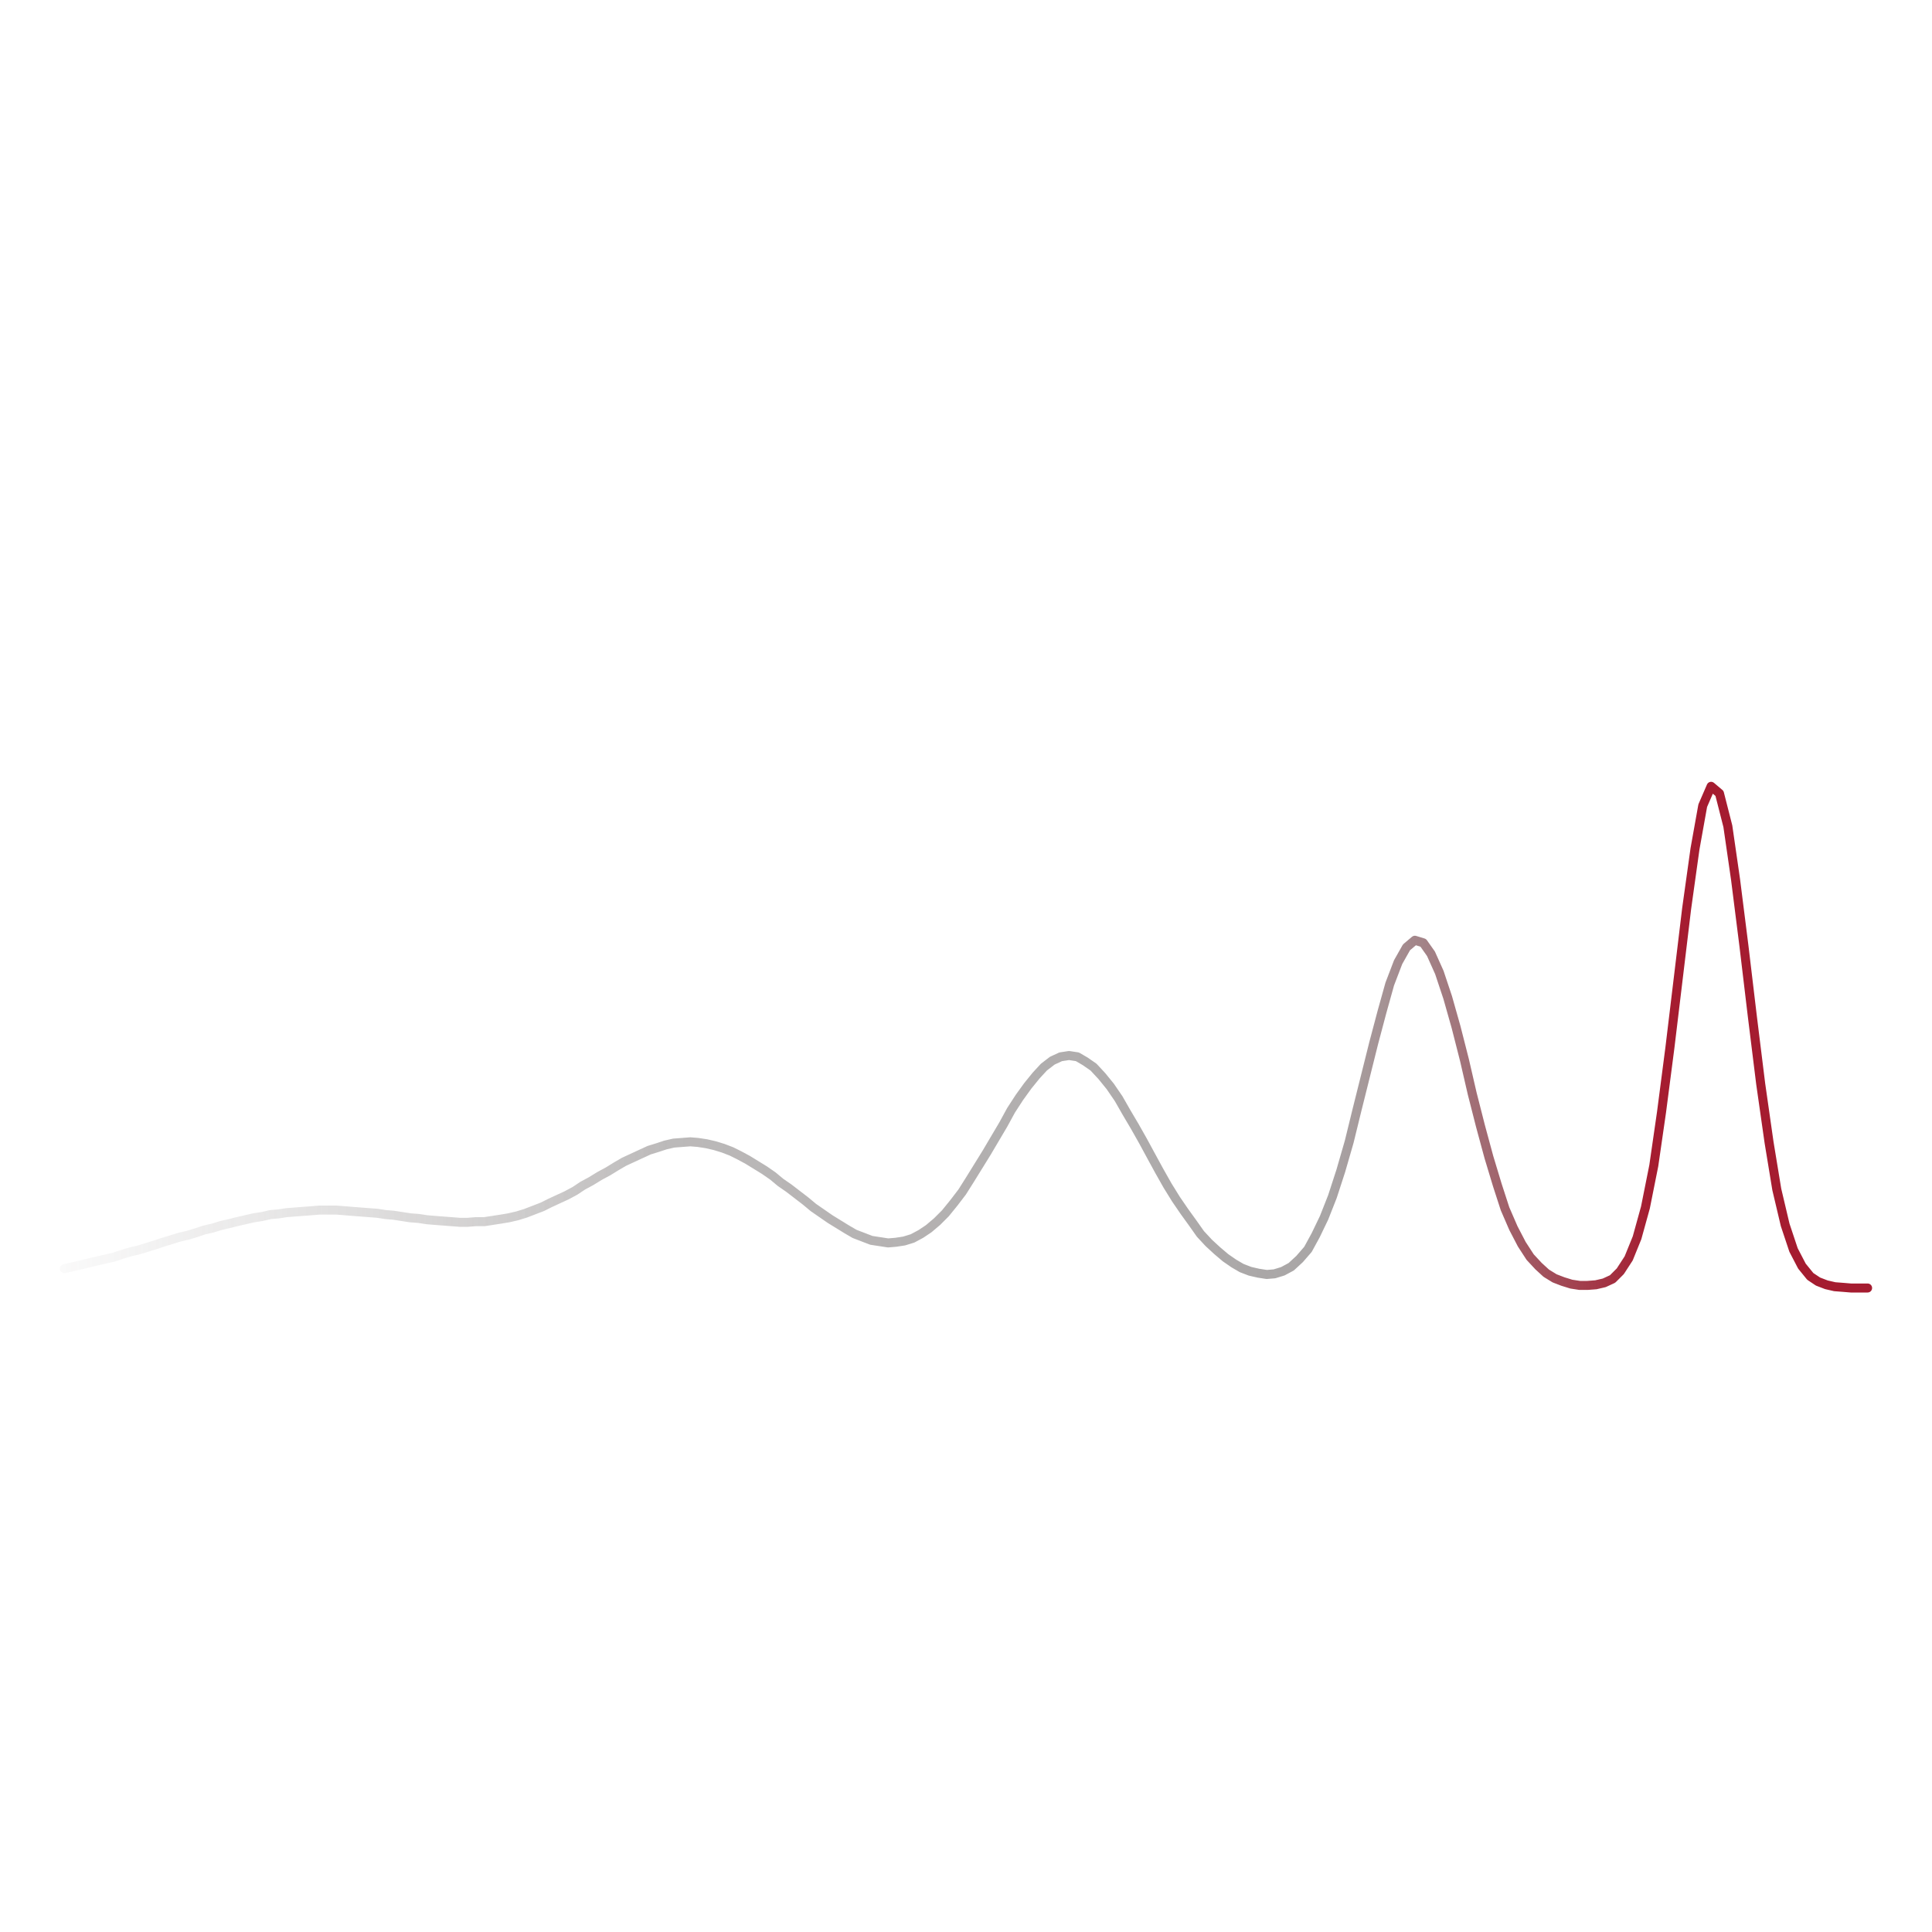
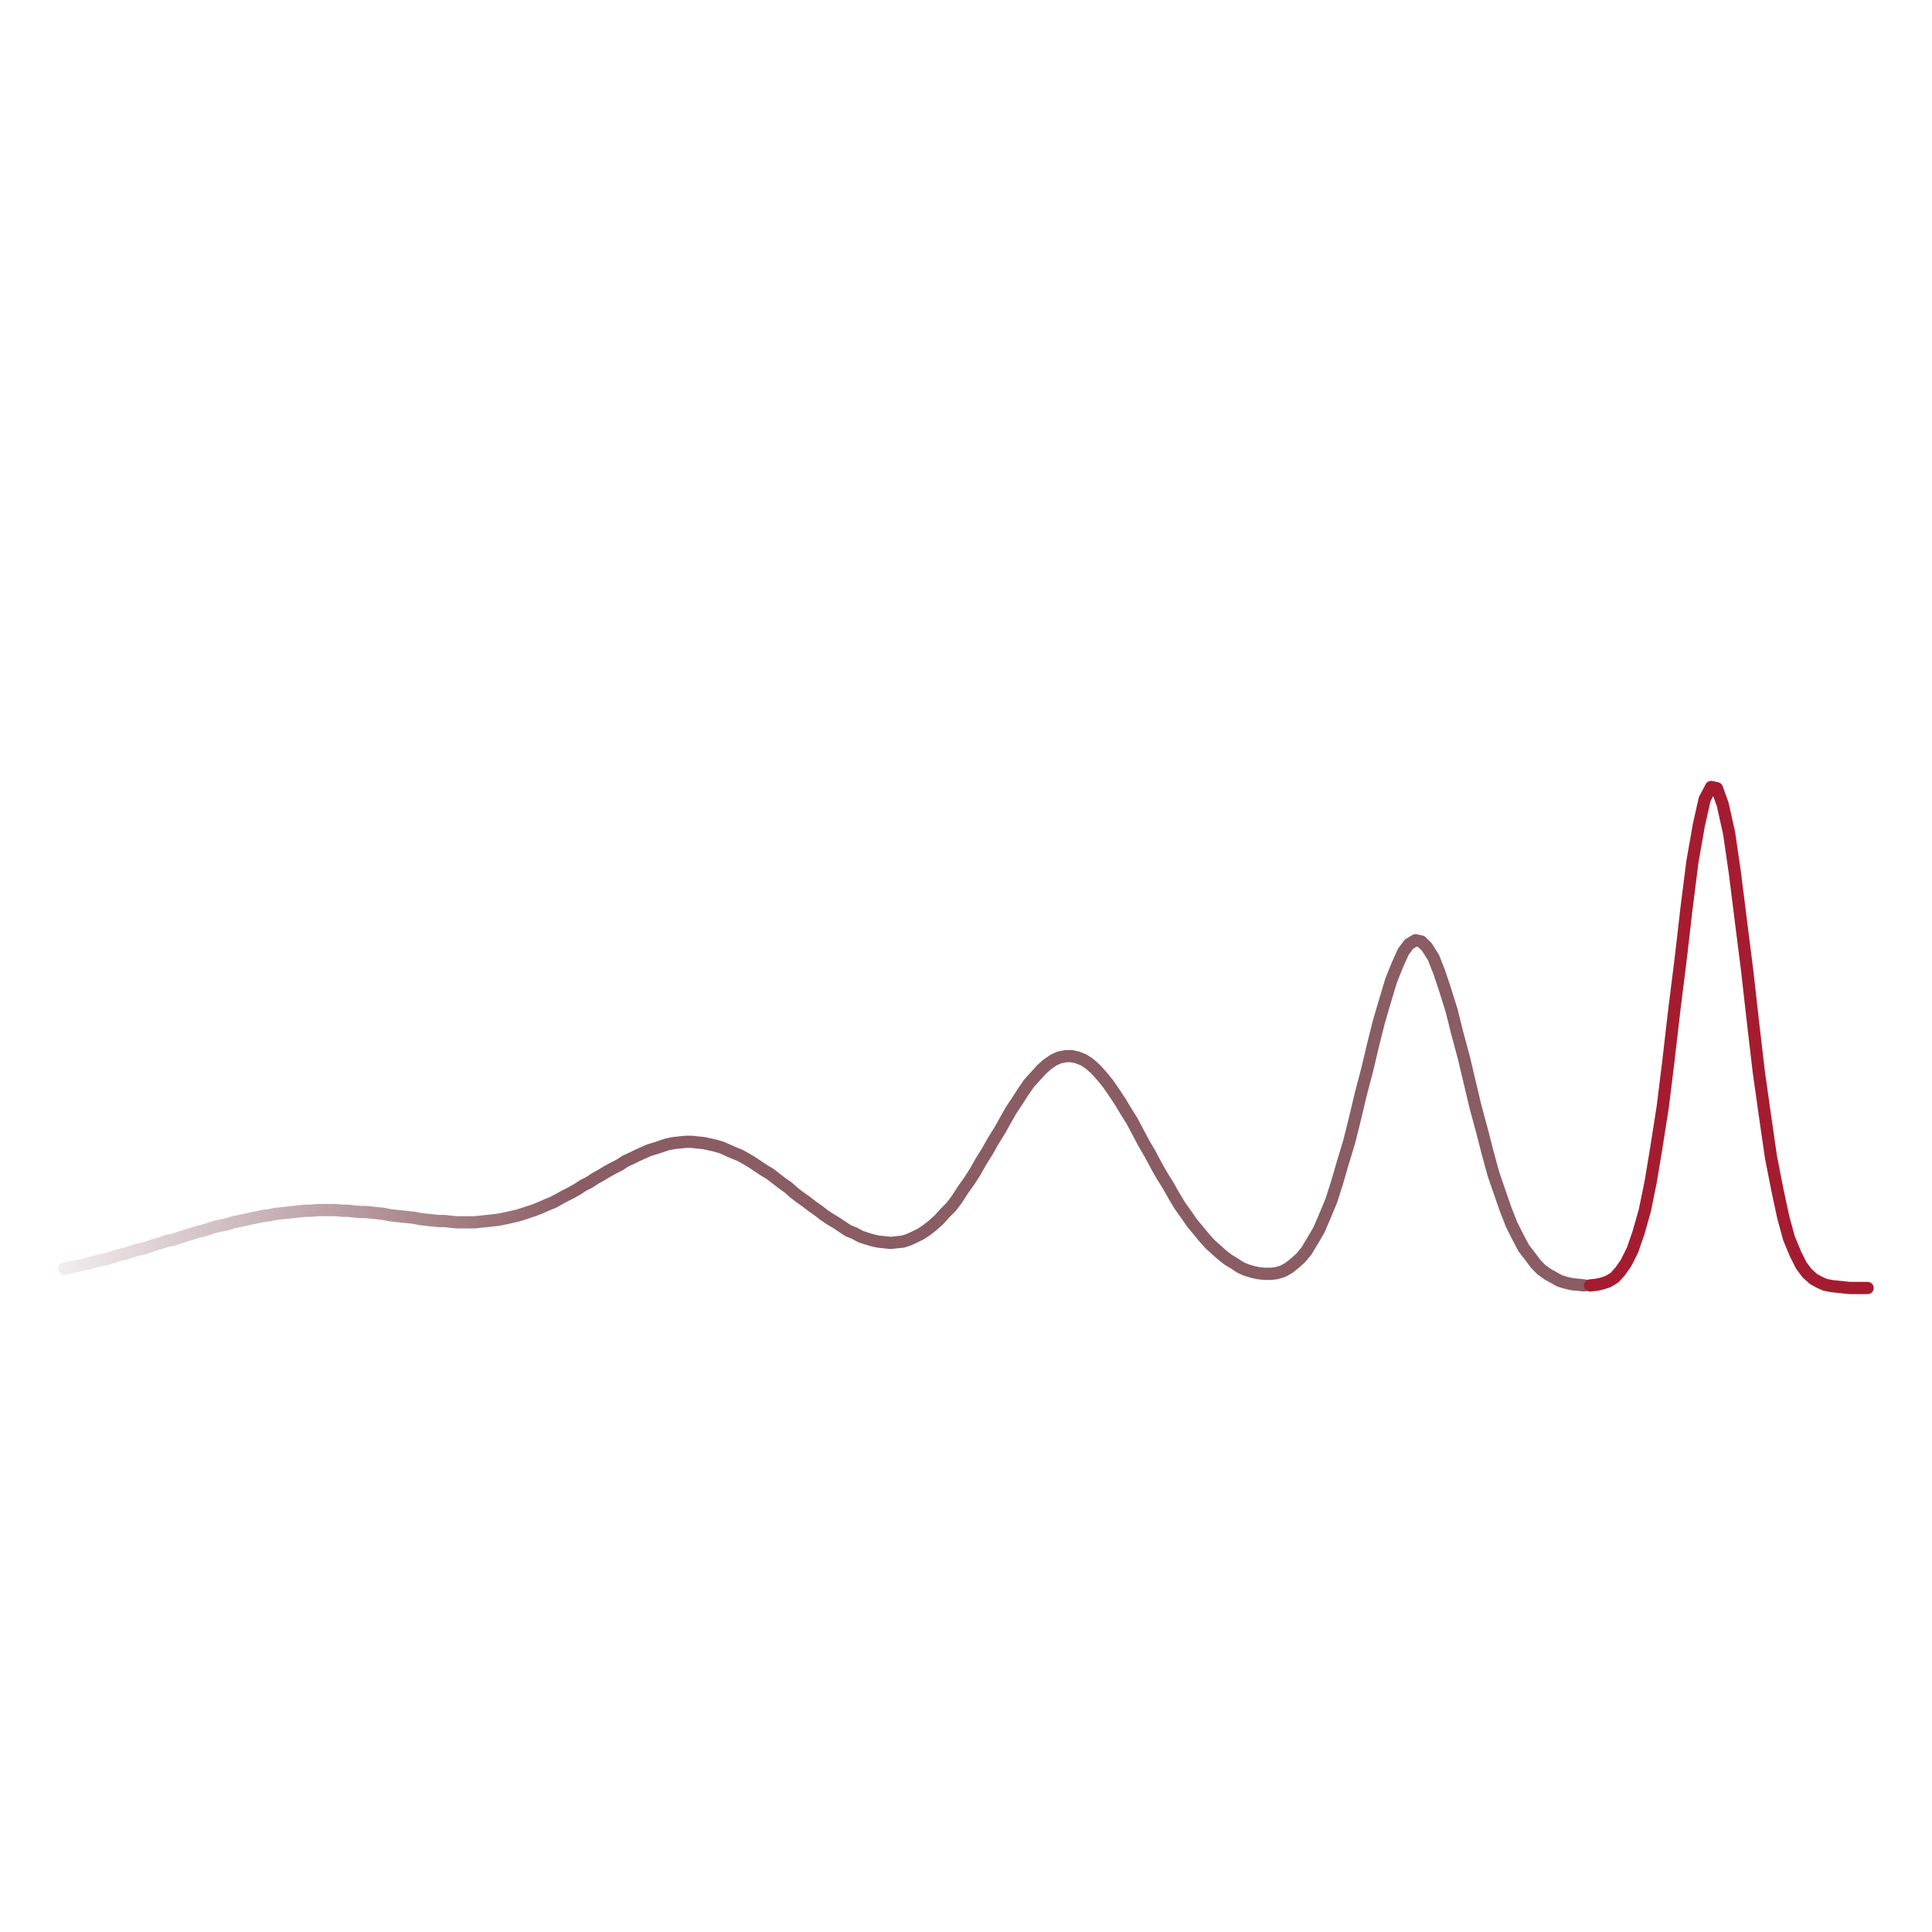
<svg xmlns="http://www.w3.org/2000/svg" viewBox="0 0 300 300">
  <defs>
    <linearGradient id="fi" x1="0" x2="1">
      <stop offset="0" stop-color="#fff" stop-opacity="0" />
-       <stop offset=".35" stop-color="#fff" />
+       <stop offset=".3" stop-color="#fff" />
    </linearGradient>
-     <mask id="mi">
+     <mask id="mfi">
      <rect width="300" height="300" fill="url(#fi)" />
    </mask>
-     <linearGradient id="bg" gradientUnits="userSpaceOnUse" x1="10" y1="0" x2="290" y2="0">
-       <stop offset="0" stop-color="#6f6a6a" stop-opacity="0.35" />
-       <stop offset="0.7" stop-color="#6f6a6a" stop-opacity="0.6" />
-       <stop offset="0.88" stop-color="#a51c30" stop-opacity="1" />
-       <stop offset="1" stop-color="#a51c30" stop-opacity="1" />
-     </linearGradient>
  </defs>
-   <g mask="url(#mi)">
-     <path d="M10.0,197.0 L11.3,196.7 L12.6,196.4 L13.8,196.1 L15.1,195.8 L16.4,195.5 L17.7,195.2 L18.9,194.8 L20.2,194.4 L21.5,194.1 L22.8,193.7 L24.1,193.3 L25.3,192.9 L26.6,192.5 L27.9,192.1 L29.2,191.8 L30.5,191.4 L31.7,191.0 L33.0,190.7 L34.3,190.3 L35.6,190.0 L36.8,189.7 L38.1,189.4 L39.4,189.1 L40.7,188.9 L42.0,188.6 L43.2,188.5 L44.5,188.3 L45.8,188.2 L47.1,188.1 L48.4,188.0 L49.6,187.9 L50.9,187.9 L52.2,187.9 L53.5,188.0 L54.7,188.1 L56.0,188.2 L57.3,188.3 L58.6,188.4 L59.9,188.6 L61.1,188.7 L62.4,188.9 L63.7,189.1 L65.0,189.2 L66.3,189.4 L67.5,189.5 L68.8,189.6 L70.1,189.7 L71.4,189.8 L72.6,189.8 L73.9,189.7 L75.2,189.7 L76.5,189.5 L77.8,189.3 L79.0,189.1 L80.3,188.8 L81.6,188.4 L82.9,187.9 L84.2,187.4 L85.4,186.8 L86.7,186.2 L88.0,185.6 L89.3,184.9 L90.5,184.1 L91.8,183.4 L93.1,182.6 L94.4,181.9 L95.7,181.1 L96.9,180.4 L98.2,179.8 L99.5,179.2 L100.8,178.6 L102.1,178.2 L103.3,177.8 L104.6,177.5 L105.9,177.4 L107.2,177.3 L108.4,177.4 L109.7,177.6 L111.0,177.9 L112.3,178.3 L113.6,178.8 L114.8,179.4 L116.1,180.1 L117.4,180.9 L118.7,181.7 L120.0,182.6 L121.2,183.6 L122.5,184.5 L123.8,185.5 L125.1,186.5 L126.3,187.5 L127.6,188.4 L128.9,189.3 L130.2,190.1 L131.5,190.9 L132.7,191.6 L134.0,192.1 L135.3,192.6 L136.6,192.8 L137.9,193.0 L139.1,192.9 L140.4,192.7 L141.7,192.3 L143.0,191.6 L144.2,190.8 L145.5,189.7 L146.8,188.4 L148.1,186.8 L149.4,185.1 L150.6,183.2 L151.9,181.1 L153.2,179.0 L154.5,176.8 L155.8,174.6 L157.0,172.4 L158.3,170.4 L159.6,168.6 L160.9,167.0 L162.1,165.7 L163.4,164.7 L164.7,164.1 L166.0,163.9 L167.3,164.1 L168.5,164.8 L169.8,165.7 L171.1,167.1 L172.4,168.7 L173.7,170.6 L174.9,172.7 L176.2,174.9 L177.5,177.2 L178.8,179.6 L180.0,181.8 L181.3,184.1 L182.6,186.2 L183.9,188.1 L185.2,189.9 L186.4,191.6 L187.7,193.0 L189.0,194.2 L190.3,195.3 L191.6,196.2 L192.8,196.9 L194.1,197.4 L195.4,197.7 L196.7,197.9 L197.9,197.8 L199.2,197.4 L200.5,196.7 L201.8,195.5 L203.1,194.0 L204.3,191.8 L205.6,189.1 L206.9,185.8 L208.2,181.8 L209.5,177.3 L210.7,172.4 L212.0,167.2 L213.3,162.0 L214.6,157.1 L215.8,152.8 L217.1,149.4 L218.4,147.1 L219.7,146.0 L221.0,146.4 L222.2,148.1 L223.5,151.0 L224.8,154.9 L226.1,159.5 L227.4,164.6 L228.6,169.8 L229.9,174.9 L231.2,179.7 L232.5,184.0 L233.7,187.7 L235.0,190.7 L236.3,193.2 L237.6,195.2 L238.9,196.6 L240.1,197.7 L241.4,198.5 L242.7,199.0 L244.0,199.4 L245.3,199.6 L246.5,199.6 L247.8,199.5 L249.1,199.2 L250.4,198.6 L251.6,197.4 L252.9,195.4 L254.2,192.2 L255.5,187.5 L256.8,181.0 L258.0,172.7 L259.3,162.7 L260.6,151.9 L261.9,141.1 L263.2,131.8 L264.4,125.1 L265.7,122.1 L267.0,123.2 L268.3,128.3 L269.5,136.6 L270.8,146.9 L272.1,157.8 L273.4,168.3 L274.7,177.4 L275.9,184.7 L277.2,190.2 L278.5,194.1 L279.8,196.6 L281.1,198.2 L282.3,199.0 L283.6,199.5 L284.9,199.8 L286.2,199.9 L287.4,200.0 L288.7,200.0 L290.0,200.0" stroke="url(#bg)" stroke-width="1.4" stroke-linecap="round" stroke-linejoin="round" fill="none" />
+   <g mask="url(#mfi)">
+     <path d="M10.0,197.0 L10.9,196.8 L11.9,196.6 L12.8,196.4 L13.7,196.2 L14.7,195.9 L15.6,195.7 L16.6,195.5 L17.5,195.2 L18.4,194.9 L19.4,194.7 L20.3,194.4 L21.2,194.1 L22.2,193.9 L23.1,193.6 L24.0,193.3 L25.0,193.0 L25.9,192.7 L26.9,192.5 L27.8,192.2 L28.7,191.9 L29.7,191.6 L30.6,191.3 L31.5,191.1 L32.5,190.8 L33.4,190.5 L34.3,190.3 L35.3,190.1 L36.2,189.8 L37.2,189.6 L38.1,189.4 L39.0,189.2 L40.0,189.0 L40.9,188.8 L41.8,188.7 L42.8,188.5 L43.7,188.4 L44.6,188.3 L45.6,188.2 L46.5,188.1 L47.5,188.0 L48.4,188.0 L49.3,187.9 L50.3,187.9 L51.2,187.9 L52.1,187.9 L53.1,188.0 L54.0,188.0 L54.9,188.1 L55.9,188.2 L56.8,188.2 L57.8,188.3 L58.7,188.4 L59.6,188.5 L60.6,188.7 L61.5,188.8 L62.4,188.9 L63.4,189.0 L64.3,189.1 L65.3,189.3 L66.2,189.4 L67.1,189.5 L68.1,189.6 L69.0,189.6 L69.9,189.7 L70.9,189.8 L71.8,189.8 L72.7,189.8 L73.7,189.8 L74.6,189.7 L75.6,189.6 L76.5,189.5 L77.4,189.4 L78.4,189.2 L79.3,189.0 L80.2,188.8 L81.2,188.5 L82.1,188.2 L83.0,187.9 L84.0,187.5 L84.9,187.1 L85.9,186.7 L86.8,186.2 L87.7,185.7 L88.7,185.2 L89.6,184.7 L90.5,184.1 L91.5,183.6 L92.4,183.0 L93.3,182.5 L94.3,181.9 L95.2,181.4 L96.2,180.9 L97.1,180.3 L98.0,179.9 L99.0,179.4 L99.9,179.0 L100.8,178.6 L101.8,178.3 L102.7,178.0 L103.6,177.7 L104.6,177.5 L105.5,177.4 L106.5,177.3 L107.4,177.3 L108.3,177.4 L109.3,177.5 L110.2,177.7 L111.1,177.9 L112.1,178.2 L113.0,178.6 L113.9,179.0 L114.9,179.4 L115.8,179.9 L116.8,180.5 L117.7,181.1 L118.6,181.7 L119.6,182.3 L120.5,183.0 L121.4,183.7 L122.4,184.4 L123.3,185.2 L124.2,185.9 L125.2,186.6 L126.1,187.3 L127.1,188.0 L128.0,188.7 L128.9,189.3 L129.9,189.9 L130.8,190.5 L131.7,191.1 L132.7,191.5 L133.6,192.0 L134.5,192.3 L135.5,192.6 L136.4,192.8 L137.4,192.9 L138.3,193.0 L139.2,192.9 L140.2,192.8 L141.1,192.5 L142.0,192.1 L143.0,191.6 L143.9,191.0 L144.8,190.3 L145.8,189.4 L146.7,188.4 L147.7,187.4 L148.6,186.2 L149.5,184.8 L150.5,183.4 L151.4,182.0 L152.3,180.4 L153.3,178.8 L154.2,177.2 L155.2,175.6 L156.1,174.0 L157.0,172.4 L158.0,170.9 L158.9,169.5 L159.8,168.2 L160.8,167.1 L161.7,166.1 L162.6,165.3 L163.6,164.6 L164.5,164.2 L165.5,164.0 L166.4,164.0 L167.3,164.2 L168.3,164.6 L169.2,165.2 L170.1,166.0 L171.1,167.1 L172.0,168.2 L172.9,169.5 L173.9,171.0 L174.8,172.5 L175.8,174.1 L176.7,175.8 L177.6,177.5 L178.6,179.2 L179.5,180.9 L180.4,182.5 L181.4,184.1 L182.3,185.7 L183.2,187.2 L184.2,188.6 L185.1,189.9 L186.1,191.1 L187.0,192.2 L187.9,193.2 L188.9,194.1 L189.8,194.9 L190.7,195.6 L191.7,196.2 L192.6,196.8 L193.5,197.2 L194.5,197.5 L195.4,197.7 L196.4,197.8 L197.3,197.8 L198.2,197.7 L199.2,197.4 L200.1,196.9 L201.0,196.2 L202.0,195.3 L202.9,194.2 L203.8,192.7 L204.8,191.0 L205.7,188.9 L206.7,186.5 L207.6,183.7 L208.5,180.6 L209.5,177.3 L210.4,173.7 L211.3,169.9 L212.3,166.1 L213.2,162.3 L214.1,158.7 L215.1,155.3 L216.0,152.3 L217.0,149.8 L217.9,147.8 L218.8,146.6 L219.8,146.0 L220.7,146.2 L221.6,147.1 L222.6,148.7 L223.5,151.0 L224.4,153.7 L225.4,156.9 L226.3,160.5 L227.3,164.2 L228.2,168.0 L229.1,171.8 L230.1,175.5 L231.0,179.0 L231.9,182.3 L232.9,185.2 L233.8,187.8 L234.7,190.1 L235.7,192.1 L236.6,193.8 L237.6,195.1 L238.5,196.3 L239.4,197.2 L240.4,197.9 L241.3,198.4 L242.2,198.9 L243.2,199.2 L244.1,199.4 L245.1,199.5 L246.0,199.6" stroke="#8a5c63" stroke-width="1.9" stroke-linecap="round" stroke-linejoin="round" fill="none" />
  </g>
+   <path d="M246.9,199.6 L247.9,199.5 L248.8,199.3 L249.7,199.0 L250.7,198.4 L251.6,197.4 L252.5,196.1 L253.5,194.1 L254.4,191.5 L255.4,188.0 L256.3,183.6 L257.2,178.2 L258.2,171.8 L259.1,164.5 L260.0,156.7 L261.0,148.7 L261.9,140.9 L262.8,133.8 L263.8,128.1 L264.7,124.1 L265.7,122.2 L266.6,122.4 L267.5,124.9 L268.5,129.4 L269.4,135.6 L270.3,142.8 L271.3,150.7 L272.2,158.7 L273.1,166.4 L274.1,173.5 L275.0,179.7 L276.0,184.8 L276.9,189.0 L277.8,192.3 L278.8,194.7 L279.7,196.5 L280.6,197.7 L281.6,198.6 L282.5,199.1 L283.4,199.5 L284.4,199.7 L285.3,199.8 L286.3,199.9 L287.2,200.0 L288.1,200.0 L289.1,200.0 L290.0,200.0" stroke="#a51c30" stroke-width="1.9" stroke-linecap="round" stroke-linejoin="round" fill="none" />
</svg>
